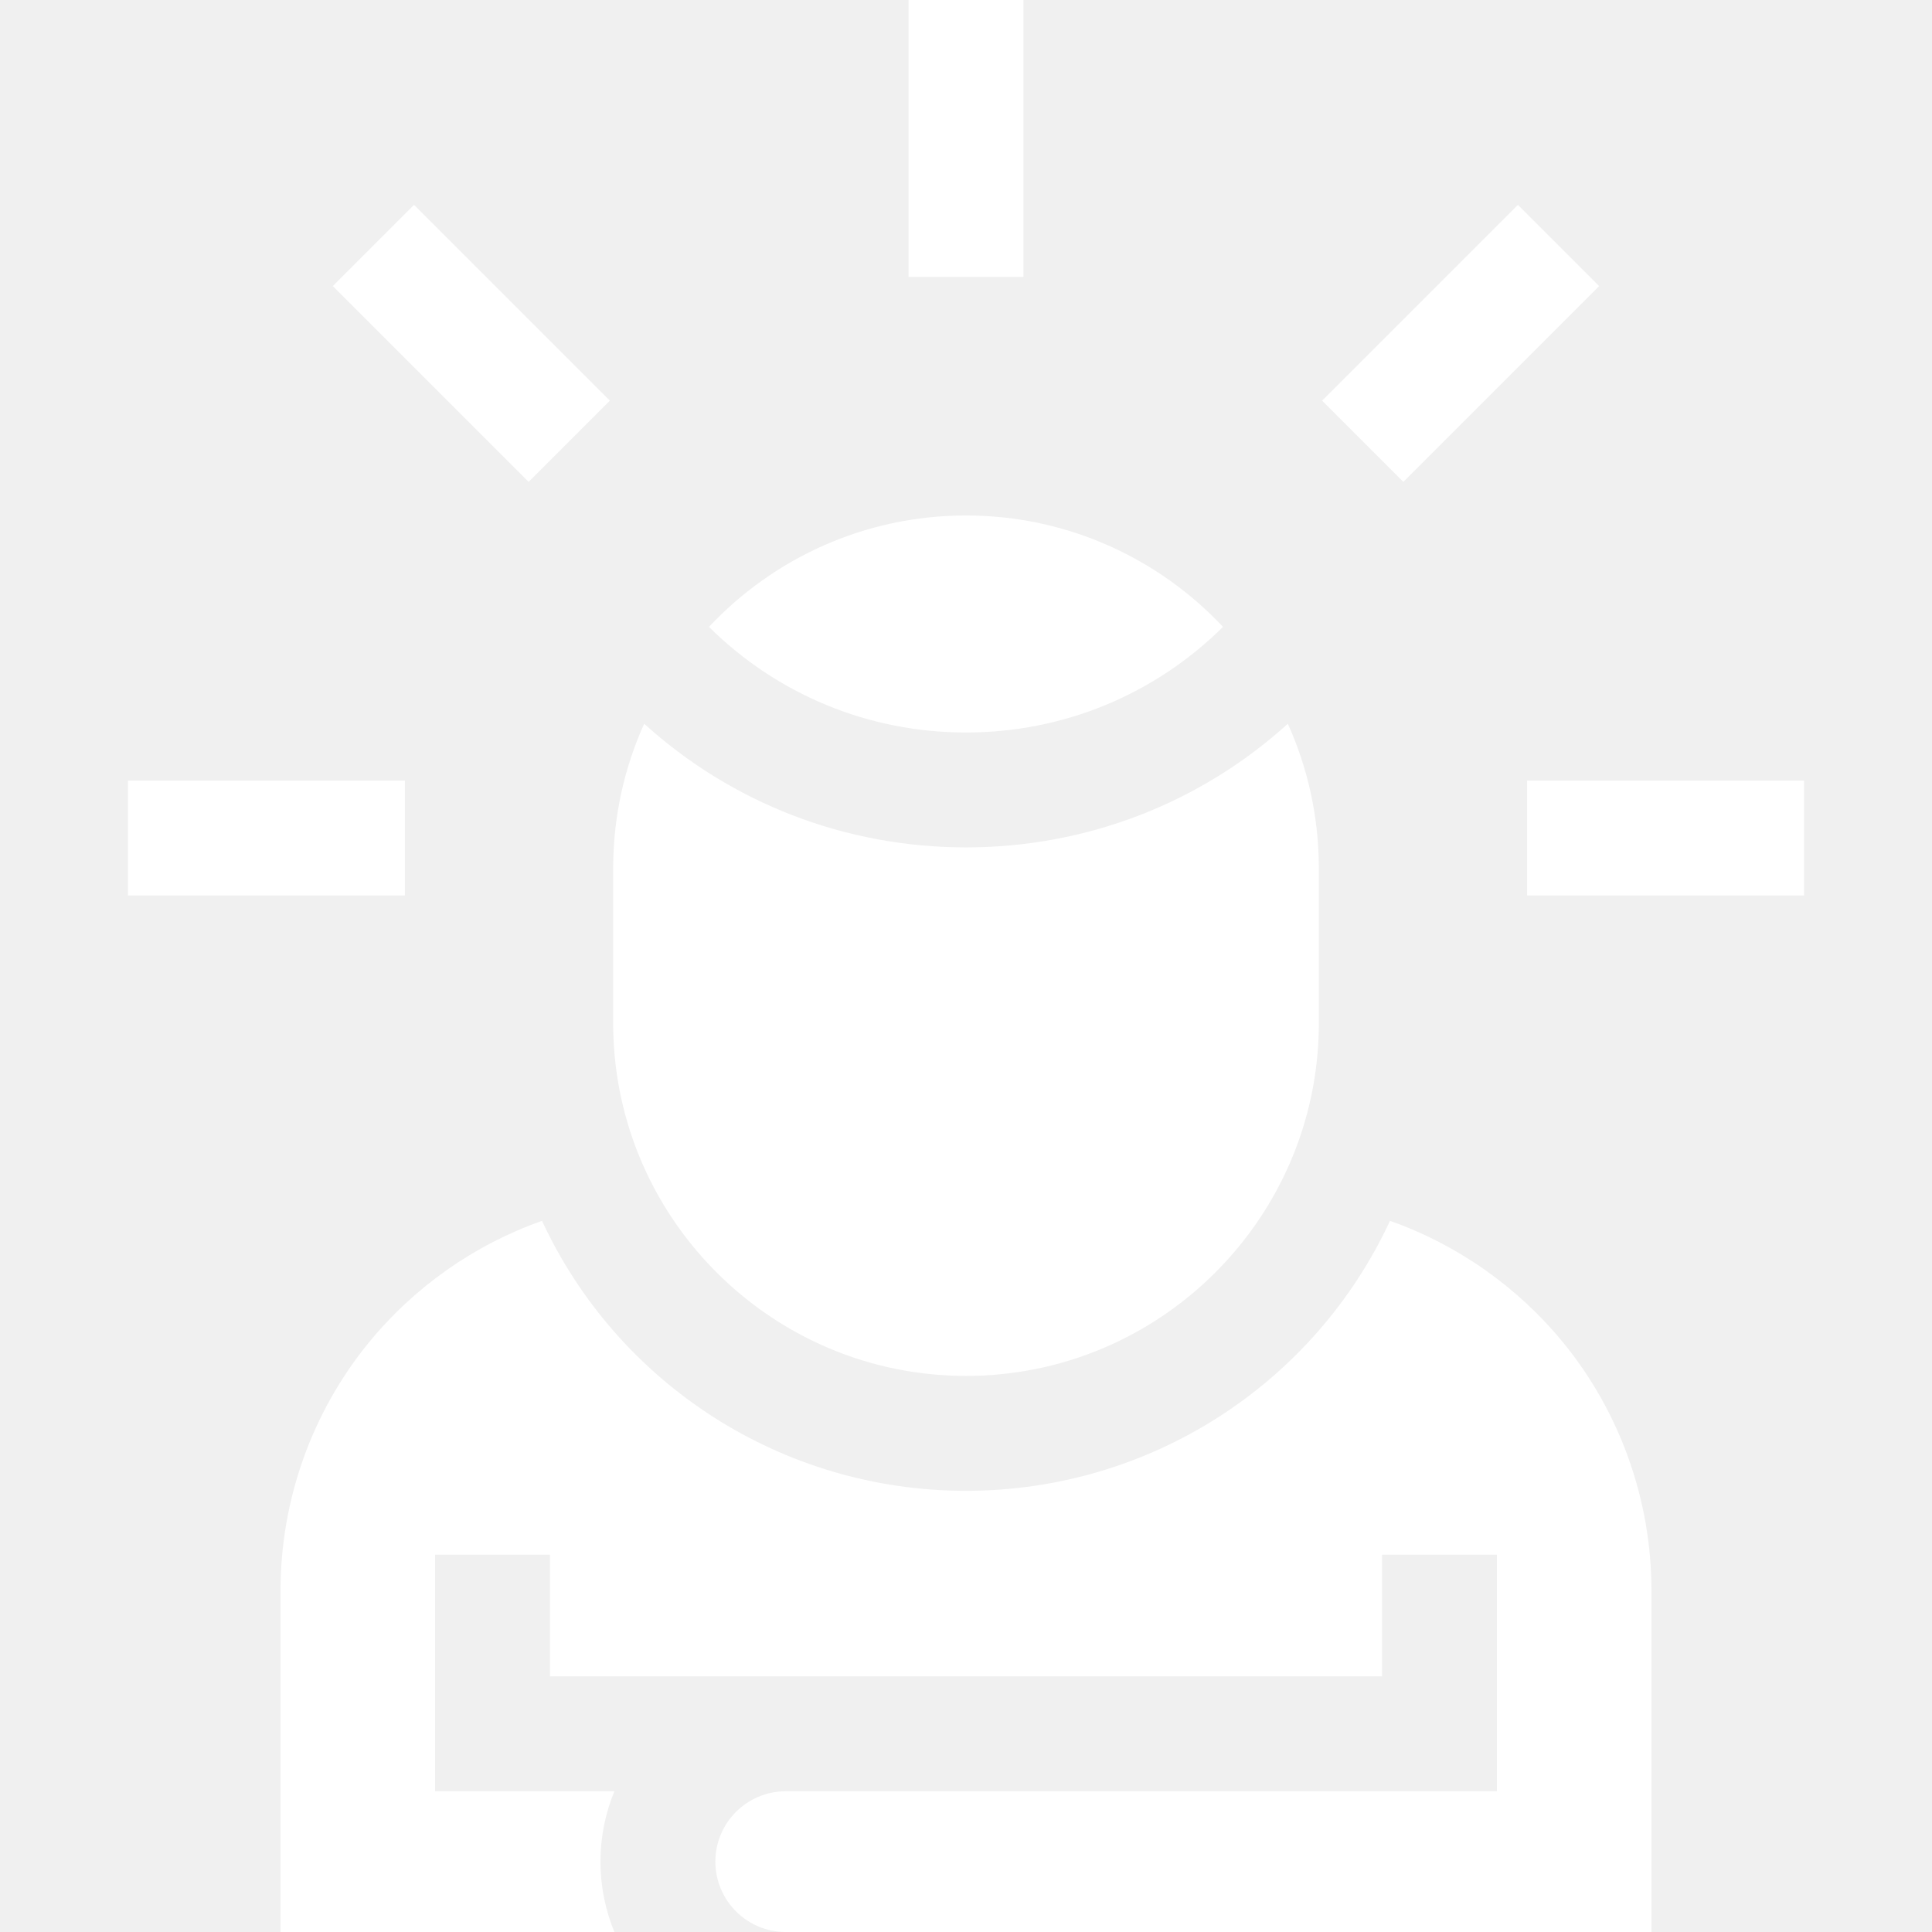
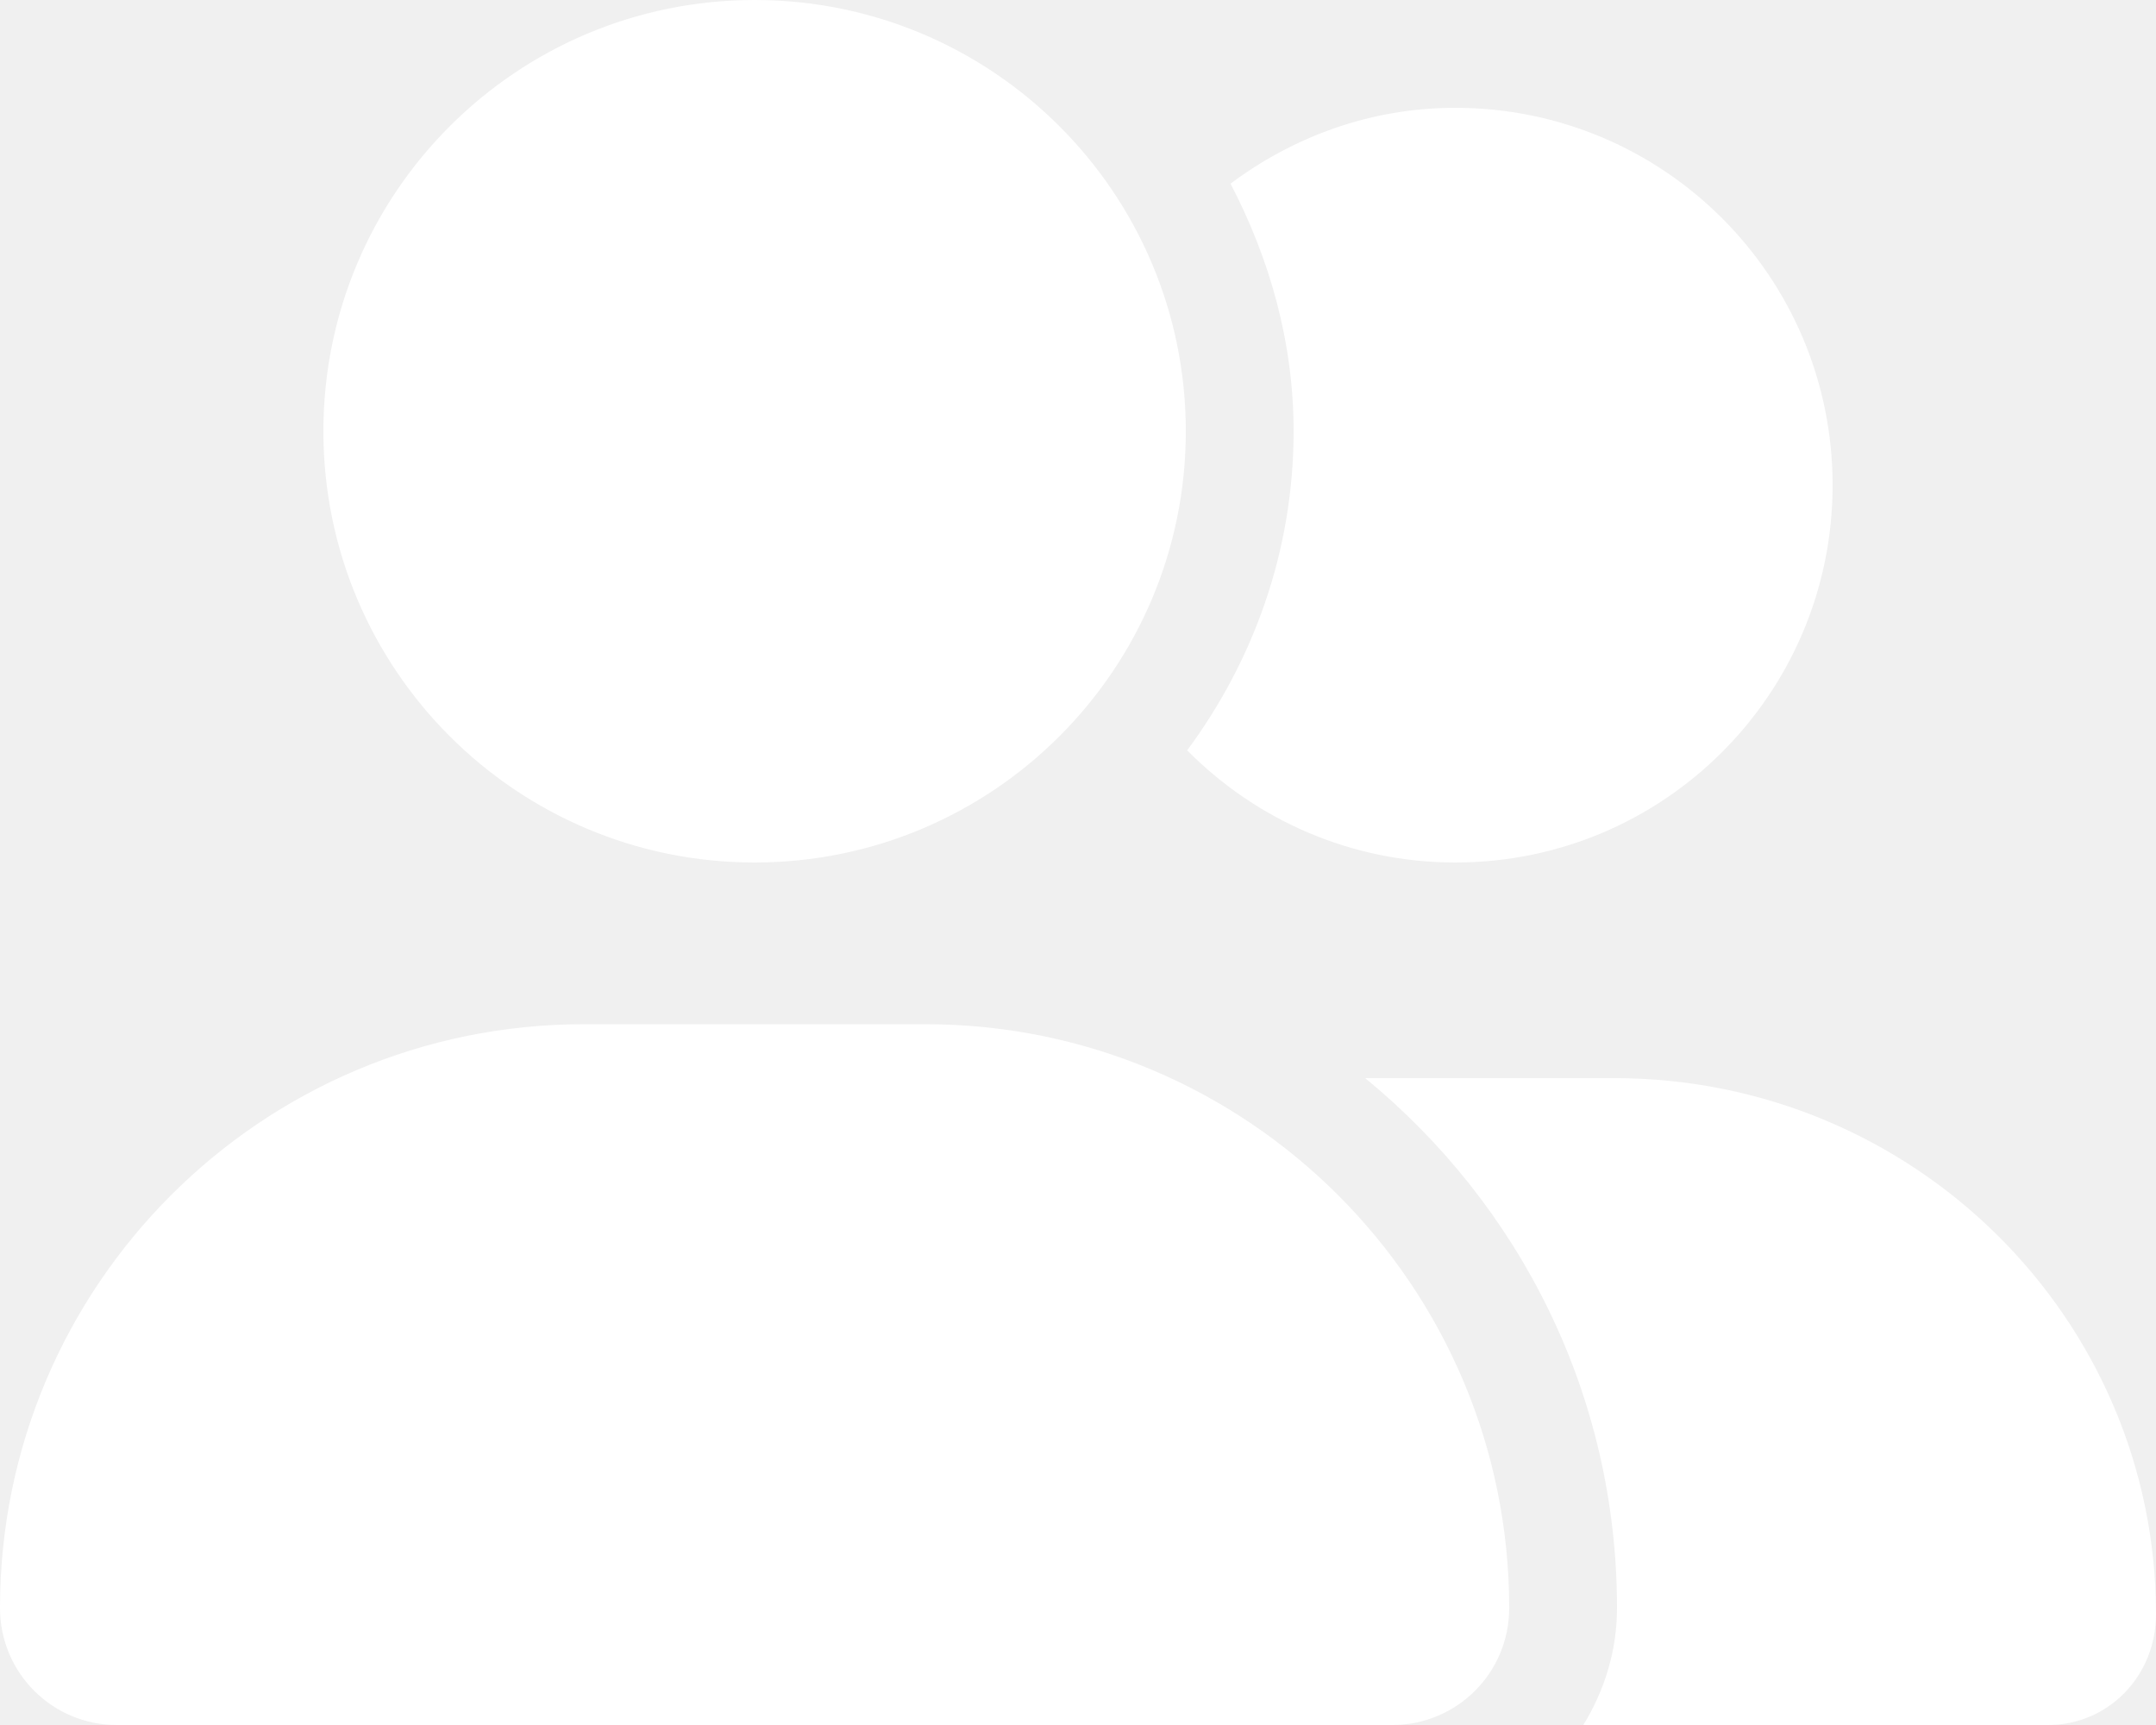
- <svg xmlns="http://www.w3.org/2000/svg" version="1.1" id="Layer_1" x="0px" y="0px" viewBox="0 0 512 512" fill="white" xml:space="preserve">
-   <g>
-     <g>
-       <path d="M255.997,136.609c-26.826,0-51.045,11.359-68.112,29.515c18.052,17.917,42.281,27.997,68.112,27.997    s50.06-10.081,68.112-27.997C307.042,147.968,282.823,136.609,255.997,136.609z" />
-     </g>
-   </g>
-   <g>
-     <g>
-       <path d="M341.291,191.802c-23.211,21.027-53.318,32.766-85.29,32.766s-62.081-11.738-85.29-32.766    c-5.275,11.698-8.214,24.668-8.214,38.311v41.017c-0.002,43.448,29.786,80.069,70.012,90.515c0.072,0.018,0.143,0.039,0.215,0.057    c0.675,0.174,1.354,0.339,2.035,0.497c0.405,0.093,0.811,0.182,1.218,0.27c0.82,0.18,1.644,0.348,2.472,0.506    c0.613,0.117,1.227,0.228,1.843,0.333c0.406,0.069,0.811,0.139,1.218,0.202c0.966,0.15,1.935,0.287,2.909,0.407    c0.301,0.038,0.603,0.069,0.905,0.104c0.898,0.103,1.8,0.193,2.706,0.27c0.2,0.017,0.399,0.038,0.6,0.054    c1.074,0.084,2.153,0.146,3.235,0.194c0.258,0.011,0.517,0.02,0.775,0.029c1.116,0.04,2.236,0.067,3.36,0.067    s2.243-0.027,3.36-0.067c0.259-0.009,0.517-0.018,0.775-0.029c1.082-0.048,2.161-0.11,3.235-0.194    c0.201-0.016,0.4-0.037,0.6-0.054c0.905-0.076,1.806-0.167,2.706-0.27c0.301-0.034,0.604-0.066,0.905-0.104    c0.974-0.121,1.943-0.257,2.909-0.407c0.407-0.064,0.813-0.134,1.218-0.202c0.616-0.104,1.23-0.216,1.843-0.333    c0.828-0.158,1.652-0.327,2.472-0.506c0.406-0.088,0.813-0.176,1.218-0.27c0.681-0.158,1.359-0.324,2.035-0.497    c0.072-0.018,0.143-0.038,0.215-0.057c40.225-10.446,70.014-47.066,70.014-90.515v-41.017    C349.505,216.47,346.566,203.499,341.291,191.802z" />
-     </g>
-   </g>
-   <g>
-     <g>
-       <path d="M414.345,355.903c-12.102-14.841-28.12-26.056-45.983-32.37c-20.146,43.328-63.642,71.548-112.365,71.548    c-48.724,0-92.22-28.219-112.365-71.548c-17.863,6.315-33.881,17.529-45.983,32.37c-15.025,18.425-23.3,41.695-23.3,65.521V512    h88.47c-2.372-5.753-3.689-12.049-3.689-18.648c0-6.599,1.317-12.894,3.689-18.648h-47.518v-62.706h30.447v32.259h62.478h158.021    v-32.259h30.447v62.706H208.226c-10.283,0-18.648,8.366-18.648,18.648S197.943,512,208.226,512h229.42v-90.576    C437.645,397.597,429.371,374.328,414.345,355.903z" />
-     </g>
-   </g>
-   <g>
-     <g>
-       <rect x="240.77" width="30.447" height="73.387" />
-     </g>
-   </g>
-   <g>
-     <g>
-       <rect x="350.394" y="75.776" transform="matrix(0.7071 -0.7071 0.7071 0.7071 49.029 300.3647)" width="73.386" height="30.446" />
-     </g>
-   </g>
-   <g>
-     <g>
-       <rect x="404.705" y="206.865" width="73.387" height="30.447" />
-     </g>
-   </g>
-   <g>
-     <g>
-       <rect x="33.908" y="206.865" width="73.387" height="30.447" />
-     </g>
-   </g>
-   <g>
-     <g>
-       <rect x="109.685" y="54.302" transform="matrix(0.7071 -0.7071 0.7071 0.7071 -27.7583 114.9753)" width="30.446" height="73.386" />
-     </g>
-   </g>
-   <g>
- </g>
-   <g>
- </g>
-   <g>
- </g>
-   <g>
- </g>
-   <g>
- </g>
-   <g>
- </g>
-   <g>
- </g>
-   <g>
- </g>
-   <g>
- </g>
-   <g>
- </g>
-   <g>
- </g>
-   <g>
- </g>
-   <g>
- </g>
-   <g>
- </g>
-   <g>
- </g>
+ <svg xmlns="http://www.w3.org/2000/svg" fill="none" viewBox="0 0 640 512">
+   <path d="M224 256c70.7 0 128-57.31 128-128S294.7 0 224 0C153.3 0 96 57.31 96 128S153.3 256 224 256zM274.7 304H173.3c-95.73 0-173.3 77.6-173.3 173.3C0 496.5 15.52 512 34.66 512H413.3C432.5 512 448 496.5 448 477.3C448 381.6 370.4 304 274.7 304zM479.1 320h-73.85C451.2 357.7 480 414.1 480 477.3C480 490.1 476.2 501.9 470 512h138C625.7 512 640 497.6 640 479.1C640 391.6 568.4 320 479.1 320zM432 256C493.9 256 544 205.9 544 144S493.9 32 432 32c-25.11 0-48.04 8.555-66.72 22.51C376.8 76.63 384 101.4 384 128c0 35.52-11.93 68.14-31.59 94.71C372.7 243.2 400.8 256 432 256z" fill="white" />
</svg>
